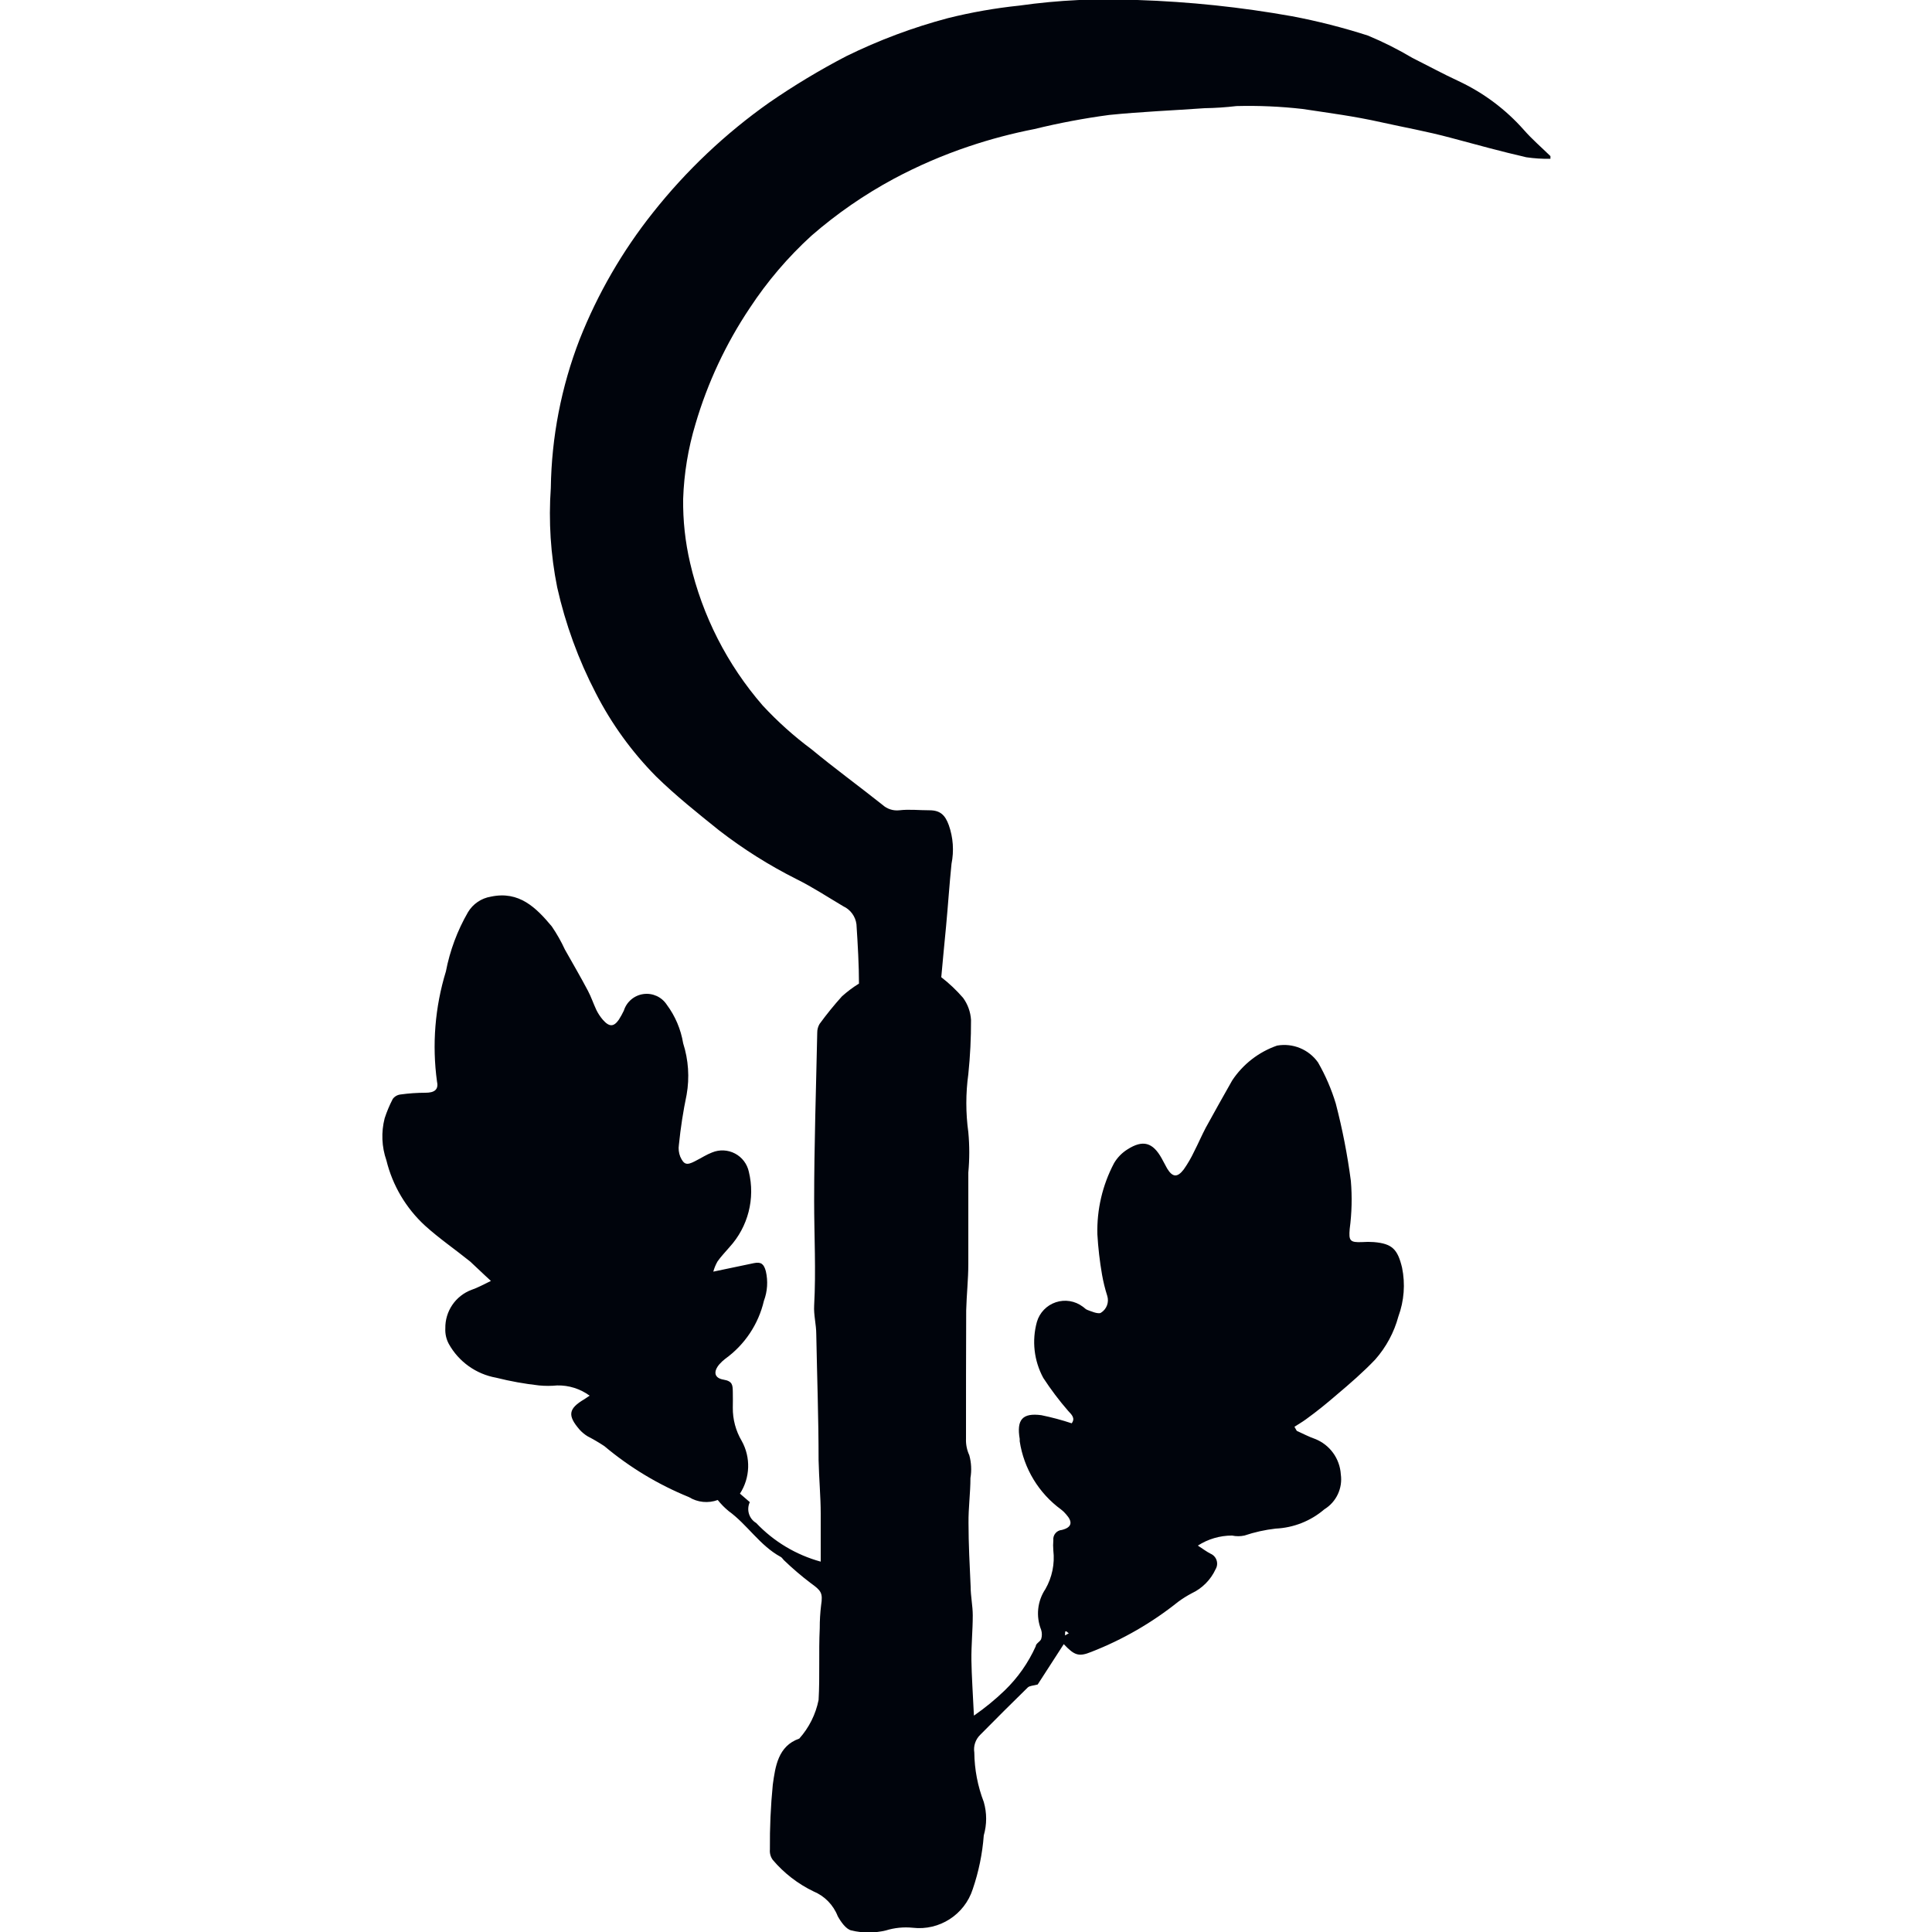
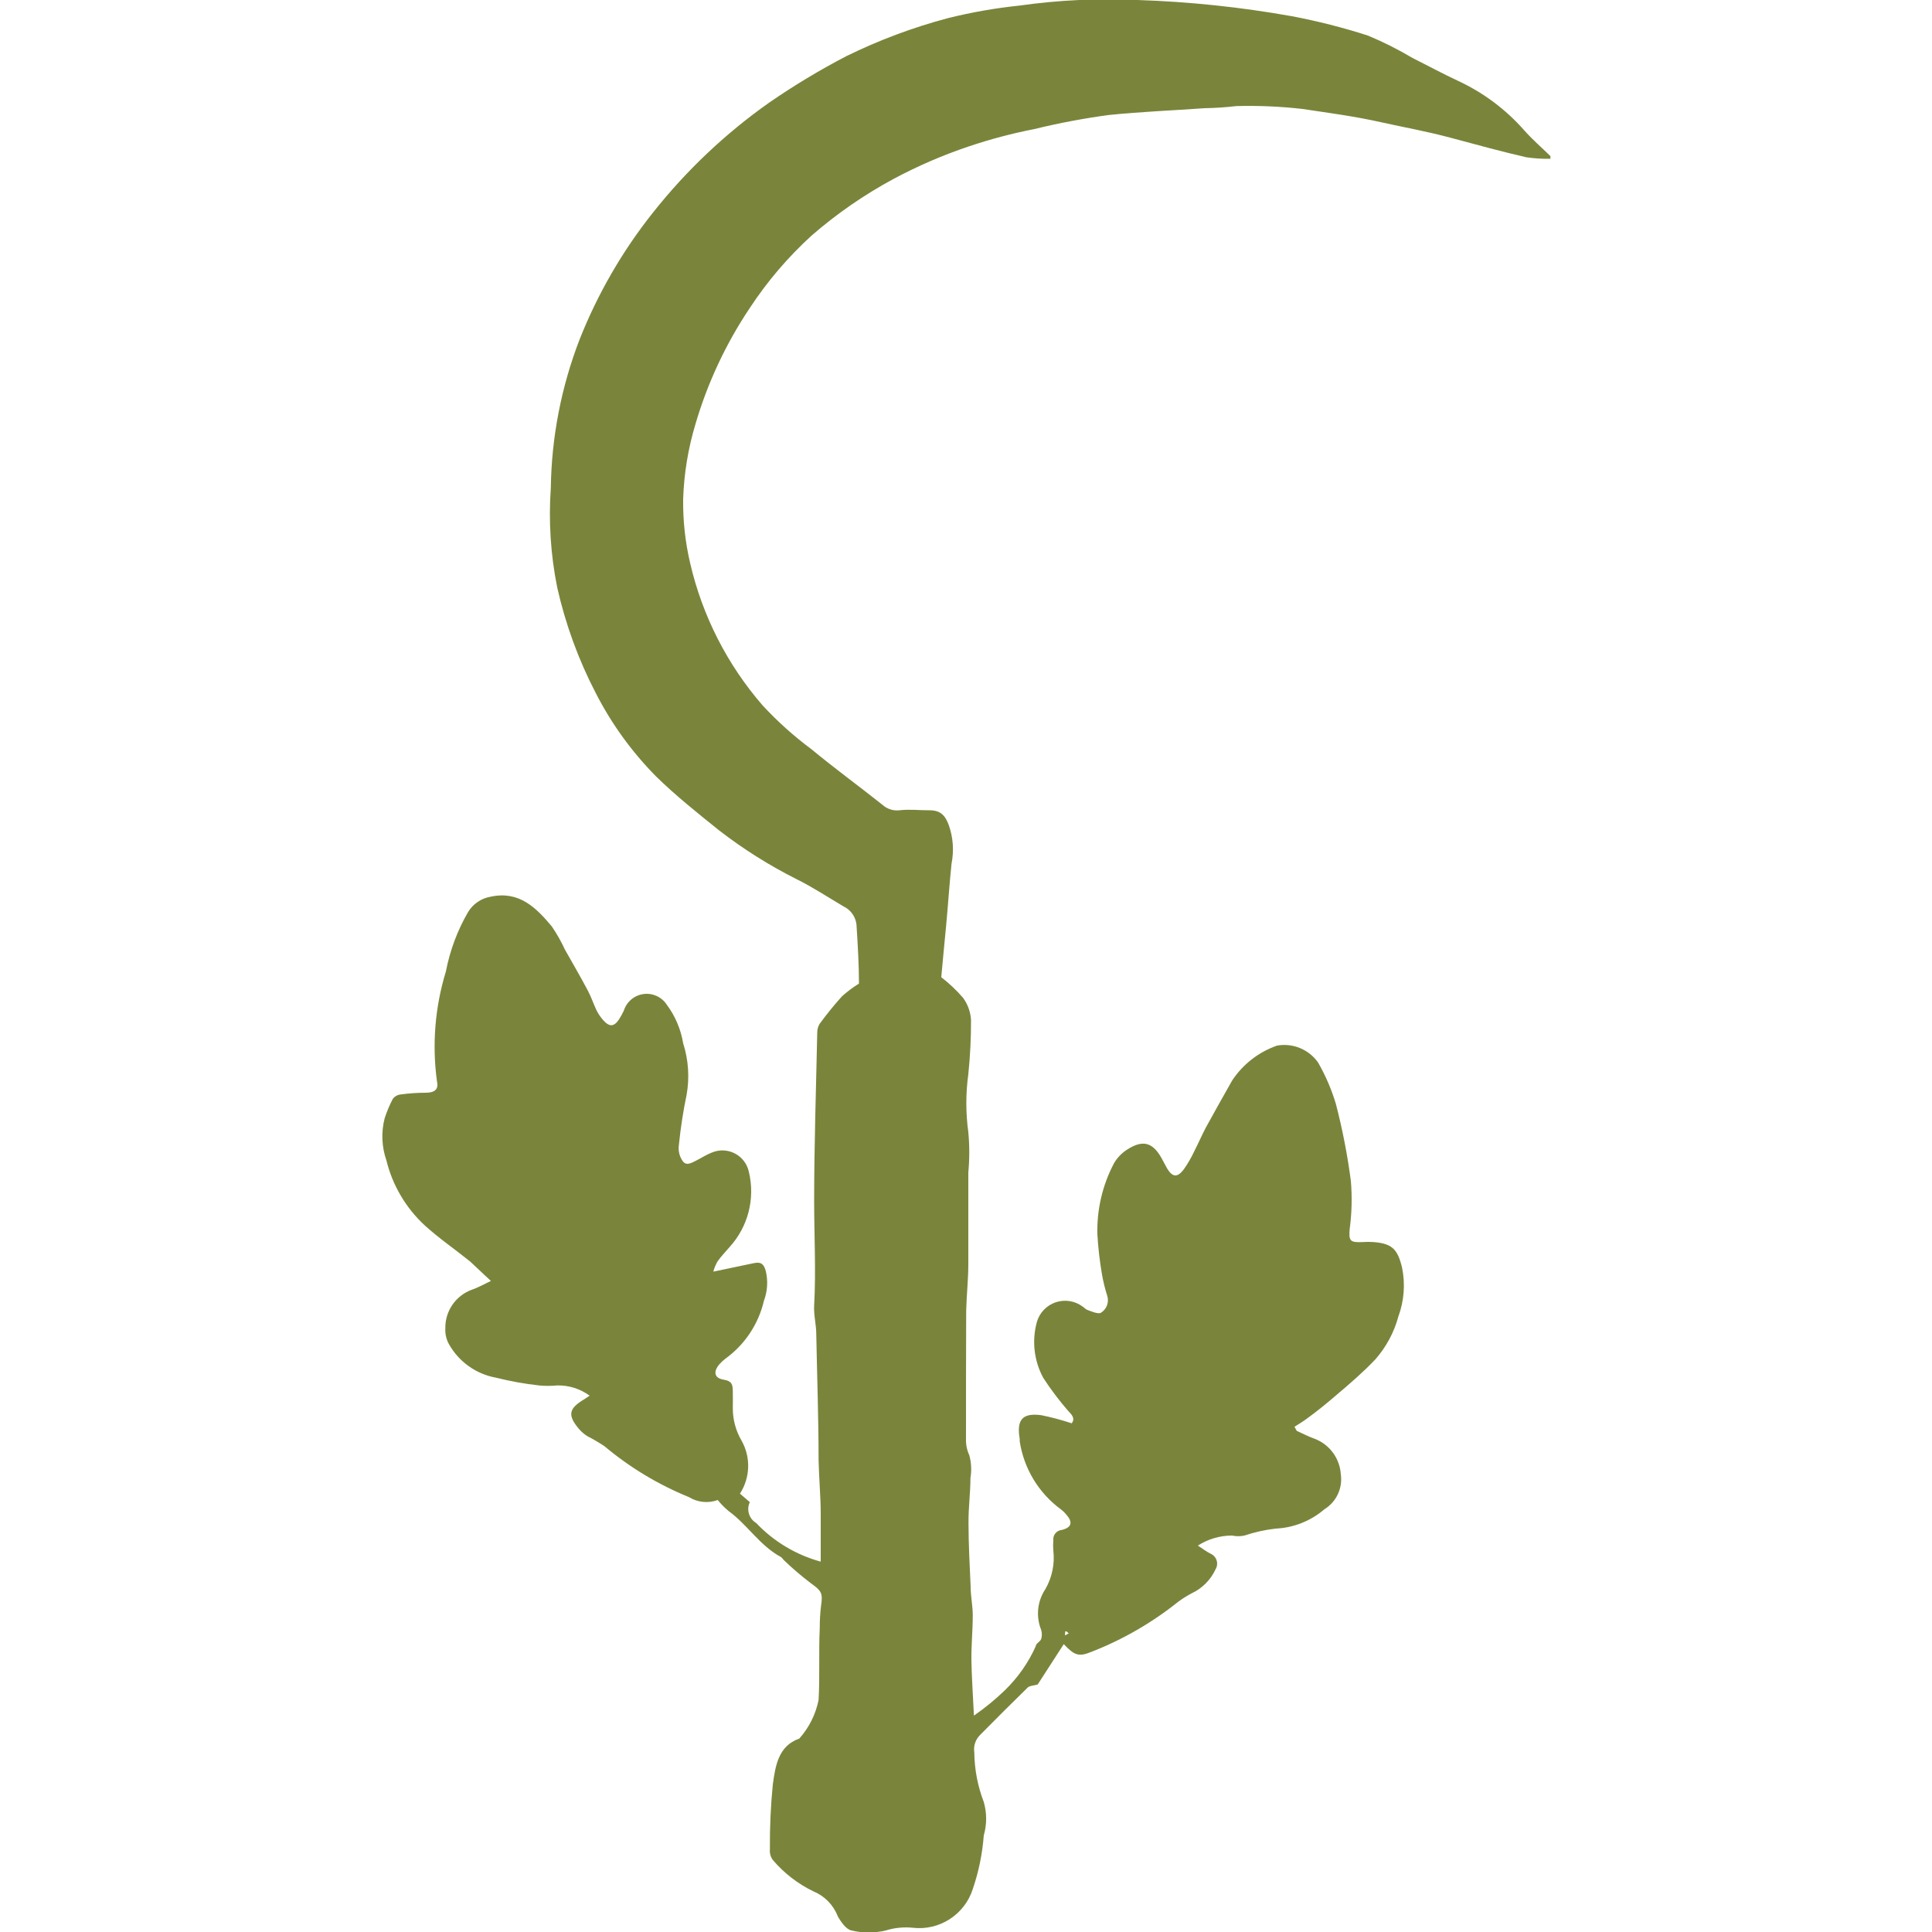
<svg xmlns="http://www.w3.org/2000/svg" viewBox="0 0 100 100">
  <defs>
-     <style>.cls-1{fill:#00040c;}</style>
+     <style>.cls-1{fill:#7a853b;}</style>
  </defs>
  <g id="Class_Icons" data-name="Class Icons">
    <path id="Druid" class="cls-1" d="M37.15,77.64a1.71,1.71,0,0,1-1.49-.15,16.45,16.45,0,0,1-4.38-2.64,9.42,9.42,0,0,0-.87-.51A1.9,1.9,0,0,1,30,74c-.64-.74-.58-1.09.25-1.58l.27-.18a2.74,2.74,0,0,0-1.68-.53,4.91,4.91,0,0,1-.94,0,16.65,16.65,0,0,1-2.22-.4,3.51,3.51,0,0,1-2.45-1.75,1.52,1.52,0,0,1-.18-.8,2.09,2.09,0,0,1,1.36-2c.32-.11.61-.27,1-.46-.4-.36-.72-.68-1.07-1-.78-.63-1.6-1.19-2.34-1.86a6.78,6.78,0,0,1-2-3.38,3.77,3.77,0,0,1-.09-2.18,6.55,6.55,0,0,1,.42-1,.58.58,0,0,1,.4-.23,9.47,9.47,0,0,1,1.3-.09c.45,0,.68-.16.59-.57a13.29,13.29,0,0,1,.46-5.71,9.83,9.83,0,0,1,1.14-3.06,1.7,1.7,0,0,1,1.19-.81c1.46-.31,2.34.57,3.15,1.54a8.27,8.27,0,0,1,.68,1.2c.4.71.81,1.41,1.19,2.13.17.32.28.66.44,1a2.41,2.41,0,0,0,.33.5c.34.39.57.37.83,0a4.31,4.31,0,0,0,.26-.47A1.24,1.24,0,0,1,34.51,52,4.6,4.6,0,0,1,35.36,54a5.56,5.56,0,0,1,.18,2.66,24.9,24.9,0,0,0-.4,2.59,1.18,1.18,0,0,0,.07.62c.19.42.34.45.75.24s.59-.34.9-.46a1.4,1.4,0,0,1,1.9,1,4.28,4.28,0,0,1-1,3.9c-.21.25-.44.48-.62.74a2.27,2.27,0,0,0-.22.53l2.1-.44c.38-.08.52.05.62.42a2.65,2.65,0,0,1-.1,1.53,5.14,5.14,0,0,1-2,3,2.13,2.13,0,0,0-.31.29c-.32.38-.26.71.22.79s.47.3.48.62,0,.56,0,.83a3.31,3.31,0,0,0,.46,1.72,2.65,2.65,0,0,1-.09,2.73l.51.44a.84.84,0,0,0,.33,1.08,7.23,7.23,0,0,0,3.34,2c0-.84,0-1.67,0-2.5s-.09-1.83-.11-2.75c0-2.17-.08-4.35-.12-6.52,0-.5-.14-1-.11-1.49.1-1.81,0-3.6,0-5.4,0-2.91.1-5.81.16-8.72a.87.87,0,0,1,.12-.45,17.66,17.66,0,0,1,1.16-1.43,6.25,6.25,0,0,1,.88-.66c0-.93-.06-2-.13-3.07a1.19,1.19,0,0,0-.68-.93c-.81-.48-1.6-1-2.43-1.41a24.54,24.54,0,0,1-4-2.52c-1.12-.9-2.25-1.8-3.27-2.8a17.43,17.43,0,0,1-3.11-4.3,22.62,22.62,0,0,1-2-5.48,19.24,19.24,0,0,1-.33-5.14A22.19,22.19,0,0,1,30,17.57,25.78,25.78,0,0,1,33.8,11a29,29,0,0,1,6-5.68,37.57,37.57,0,0,1,4-2.41A28.49,28.49,0,0,1,49.06.94a26.75,26.75,0,0,1,3.7-.65A32.87,32.87,0,0,1,58.87,0a55.81,55.81,0,0,1,8,.84,32.71,32.71,0,0,1,3.93,1A18.09,18.09,0,0,1,73.11,3c.8.4,1.59.83,2.39,1.2a10.39,10.39,0,0,1,3.38,2.53c.42.48.91.9,1.37,1.35l0,.14A7.77,7.77,0,0,1,79,8.14c-1.3-.3-2.58-.65-3.88-1s-2.41-.54-3.62-.81c-1.43-.32-2.63-.47-4.08-.69A24.58,24.58,0,0,0,64,5.49a16.14,16.14,0,0,1-1.65.11c-1.68.12-3.27.18-4.94.35a36.62,36.62,0,0,0-3.87.73,26.59,26.59,0,0,0-3.4.9,25.38,25.38,0,0,0-3.87,1.67A23.35,23.35,0,0,0,42,12.2a19.72,19.72,0,0,0-3.19,3.74,21.84,21.84,0,0,0-2.81,6,15.21,15.21,0,0,0-.64,3.88,13.79,13.79,0,0,0,.36,3.32,17.13,17.13,0,0,0,3.76,7.38A18.43,18.43,0,0,0,42,38.78c1.21,1,2.46,1.91,3.68,2.88a1.11,1.11,0,0,0,.87.28c.52-.06,1,0,1.56,0s.81.25,1,.77a3.77,3.77,0,0,1,.14,2c-.11,1.07-.18,2.15-.28,3.22s-.18,1.83-.25,2.65a7.83,7.83,0,0,1,1.13,1.07,2.16,2.16,0,0,1,.41,1.14,26.31,26.31,0,0,1-.14,2.81,11,11,0,0,0,0,3,11.22,11.22,0,0,1,0,2.09c0,1.28,0,2.55,0,3.83,0,.3,0,.6,0,.9,0,.8-.09,1.6-.11,2.4C50,70.06,50,72.27,50,74.47a1.85,1.85,0,0,0,.17.85,2.72,2.72,0,0,1,.06,1.18c0,.78-.11,1.55-.1,2.33,0,1.09.06,2.19.11,3.29,0,.5.11,1,.11,1.49,0,.77-.08,1.55-.07,2.32s.08,1.82.13,2.87A12.75,12.75,0,0,0,52,87.5a7.41,7.41,0,0,0,1.61-2.29c0-.14.22-.23.28-.37a.8.8,0,0,0,0-.48,2.27,2.27,0,0,1,.22-2.11,3.26,3.26,0,0,0,.41-2,3.15,3.15,0,0,1,0-.53.48.48,0,0,1,.44-.53c.52-.13.58-.41.22-.81a1.54,1.54,0,0,0-.26-.25,5.37,5.37,0,0,1-2.14-3.53s0-.08,0-.12c-.17-1,.14-1.36,1.12-1.23a13.55,13.55,0,0,1,1.57.42c.2-.26,0-.45-.18-.64A15.49,15.49,0,0,1,54,71.32a3.9,3.9,0,0,1-.33-2.9,1.52,1.52,0,0,1,2.37-.79c.08.05.15.14.24.17s.55.24.7.15a.76.76,0,0,0,.33-.88,8.4,8.4,0,0,1-.27-1.1,18.4,18.4,0,0,1-.24-2.08,7.47,7.47,0,0,1,.86-3.68,2.09,2.09,0,0,1,.7-.72c.8-.51,1.31-.36,1.77.47.1.17.18.35.28.52.28.46.53.48.86.05a6.24,6.24,0,0,0,.54-.93c.21-.41.39-.83.6-1.23.45-.82.91-1.64,1.37-2.45a4.6,4.6,0,0,1,2.32-1.8,2.14,2.14,0,0,1,2.12.87,10.23,10.23,0,0,1,.92,2.13,32.73,32.73,0,0,1,.78,4,11.54,11.54,0,0,1-.06,2.49c-.05.6,0,.71.65.68a4,4,0,0,1,.6,0c.95.08,1.23.37,1.46,1.32a4.63,4.63,0,0,1-.19,2.53,5.56,5.56,0,0,1-1.2,2.23c-.62.65-1.3,1.24-2,1.83-.51.44-1,.84-1.58,1.26-.19.14-.4.26-.6.39l.12.21c.31.14.63.31.95.42a2.11,2.11,0,0,1,1.33,1.83,1.82,1.82,0,0,1-.85,1.81,4.16,4.16,0,0,1-2.52,1,7.86,7.86,0,0,0-1.62.36,1.53,1.53,0,0,1-.64,0A3.27,3.27,0,0,0,62,80c.28.18.46.32.66.42a.56.56,0,0,1,.26.8,2.56,2.56,0,0,1-1.24,1.25,5.52,5.52,0,0,0-.7.44,17.17,17.17,0,0,1-4.49,2.59c-.66.27-.88.18-1.43-.4l-1.35,2.09c-.22.06-.41.06-.51.15-.83.81-1.65,1.63-2.47,2.46a1.05,1.05,0,0,0-.3.91,7.36,7.36,0,0,0,.49,2.56A3.11,3.11,0,0,1,50.92,95a11.18,11.18,0,0,1-.57,2.78,2.91,2.91,0,0,1-3.11,2,3.51,3.51,0,0,0-1.39.14,3.82,3.82,0,0,1-1.78,0c-.28-.06-.55-.45-.71-.74a2.28,2.28,0,0,0-1.25-1.28A6.41,6.41,0,0,1,40,96.27a.79.79,0,0,1-.15-.54A31.36,31.36,0,0,1,40,92.37c.13-.93.27-2,1.37-2.38a4.26,4.26,0,0,0,1-2c.07-1.23,0-2.47.06-3.71a9.61,9.61,0,0,1,.07-1.19c.1-.65,0-.76-.54-1.15a15.6,15.6,0,0,1-1.39-1.19c-.06-.06-.1-.14-.17-.17-1.08-.59-1.72-1.67-2.69-2.37A3.89,3.89,0,0,1,37.15,77.64Zm18.18,6.89c-.06,0-.09-.08-.14-.09s-.06,0-.06.08a.43.43,0,0,0,0,.13Z" />
  </g>
</svg>
